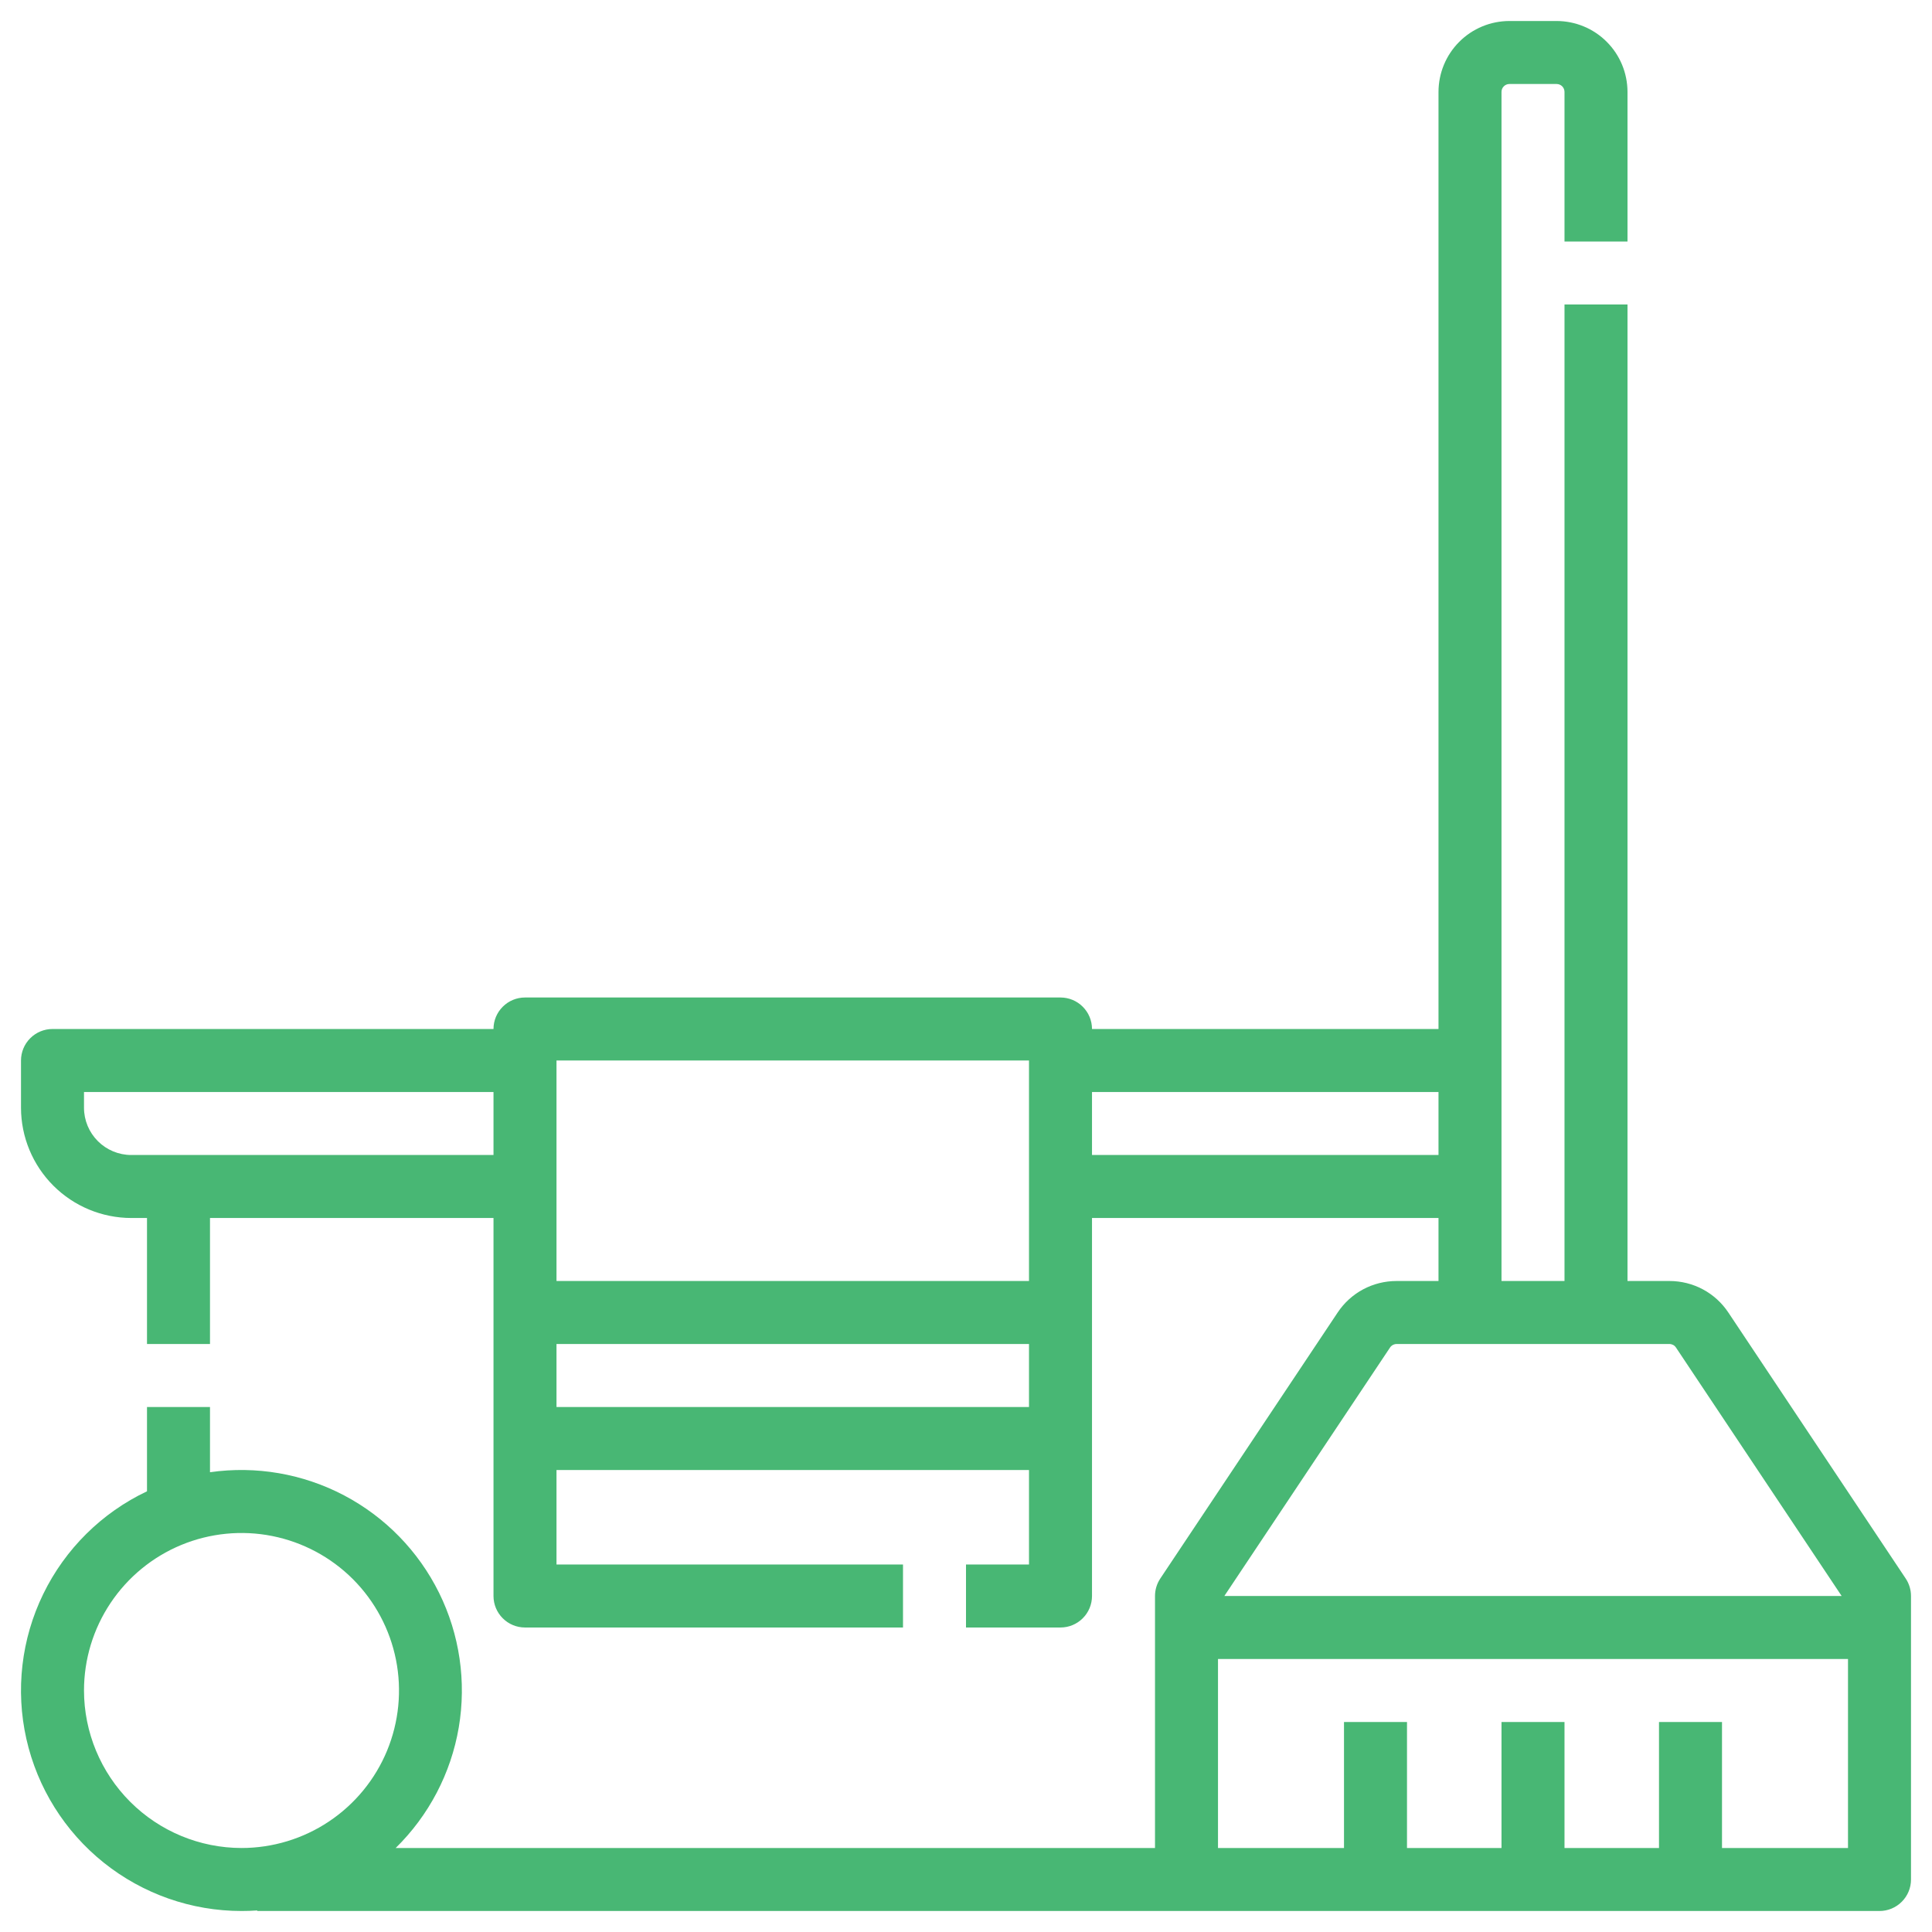
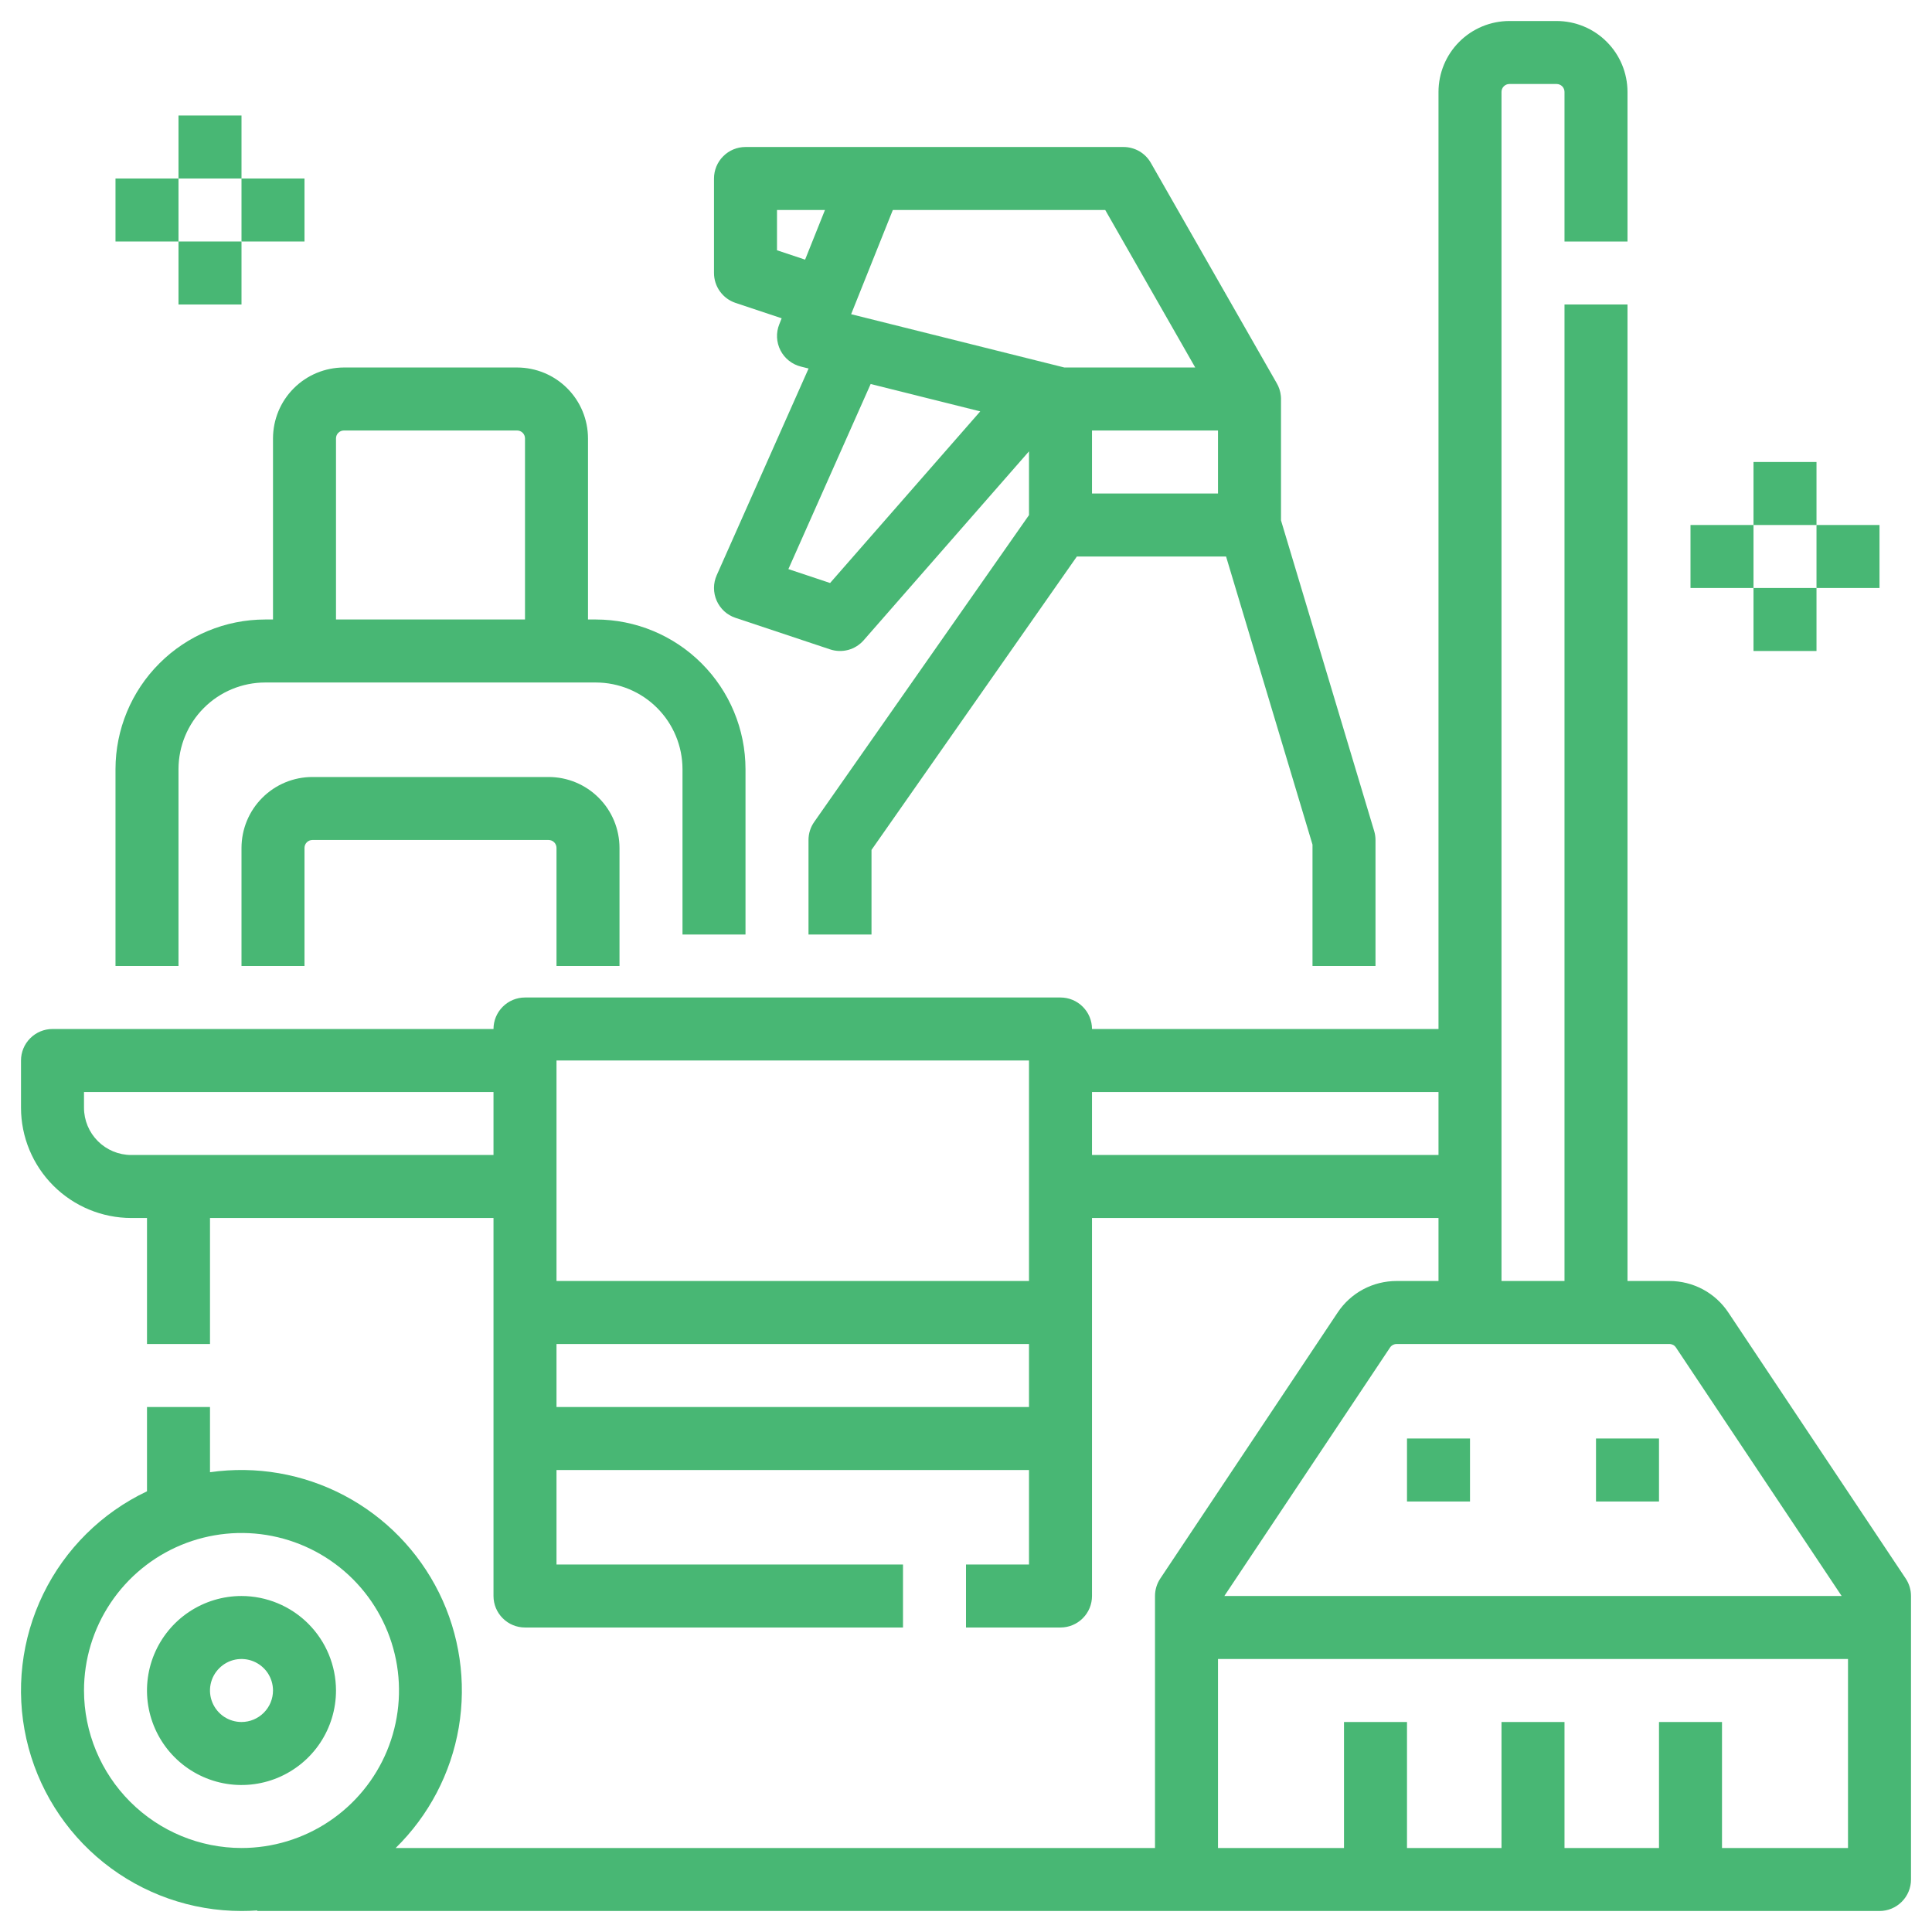
<svg xmlns="http://www.w3.org/2000/svg" width="46" height="46" viewBox="0 0 46 46" fill="none">
+   <path d="M4.25 18.312C4.251 17.766 4.468 17.241 4.855 16.855C5.241 16.468 5.766 16.251 6.312 16.25H14.188C14.734 16.251 15.259 16.468 15.645 16.855C16.032 17.241 16.249 17.766 16.25 18.312V22.25H17.75V18.312C17.749 17.368 17.373 16.462 16.705 15.795C16.038 15.127 15.132 14.751 14.188 14.75H14V10.438C13.999 9.99 13.822 9.561 13.505 9.245C13.189 8.928 12.76 8.751 12.312 8.75H8.188C7.74 8.751 7.311 8.928 6.995 9.245C6.678 9.561 6.501 9.99 6.5 10.438V14.75H6.312C5.368 14.751 4.462 15.127 3.795 15.795C3.127 16.462 2.751 17.368 2.75 18.312V23H4.25V18.312ZM8 10.438C8 10.388 8.02 10.34 8.055 10.305C8.09 10.27 8.138 10.25 8.188 10.25H12.312C12.362 10.25 12.41 10.27 12.445 10.305C12.48 10.34 12.5 10.388 12.5 10.438V14.75H8V10.438Z" fill="#48B774" />
+   <path d="M14.75 23V20.188C14.749 19.74 14.572 19.311 14.255 18.995C13.939 18.678 13.51 18.5 13.062 18.5H7.438C6.99 18.5 6.561 18.678 6.245 18.995C5.928 19.311 5.751 19.74 5.75 20.188V23H7.25V20.188C7.25 20.138 7.27 20.09 7.305 20.055C7.34 20.02 7.388 20 7.438 20H13.062C13.112 20 13.16 20.02 13.195 20.055C13.23 20.09 13.25 20.138 13.25 20.188V23H14.75Z" fill="#48B774" />
+   <path d="M5.75 38C5.305 38 4.87 38.132 4.5 38.379C4.13 38.626 3.842 38.978 3.671 39.389C3.501 39.8 3.456 40.252 3.543 40.689C3.63 41.125 3.844 41.526 4.159 41.841C4.474 42.156 4.875 42.37 5.311 42.457C5.748 42.544 6.2 42.499 6.611 42.329C7.022 42.158 7.374 41.87 7.621 41.5C7.868 41.13 8 40.695 8 40.25C7.999 39.654 7.762 39.082 7.34 38.66C6.918 38.238 6.347 38.001 5.75 38ZM5.75 41C5.602 41 5.457 40.956 5.333 40.874C5.21 40.791 5.114 40.674 5.057 40.537C5 40.4 4.985 40.249 5.014 40.104C5.043 39.958 5.115 39.825 5.22 39.72C5.325 39.615 5.458 39.543 5.604 39.514C5.749 39.486 5.9 39.5 6.037 39.557C6.174 39.614 6.291 39.71 6.374 39.833C6.456 39.957 6.5 40.102 6.5 40.25C6.5 40.449 6.421 40.639 6.28 40.78C6.139 40.921 5.949 41 5.75 41Z" fill="#48B774" />
+   <path d="M17.064 14.303C17.106 14.398 17.168 14.484 17.245 14.555C17.322 14.625 17.414 14.678 17.513 14.711L19.763 15.461C19.903 15.508 20.054 15.512 20.197 15.474C20.339 15.435 20.467 15.355 20.564 15.244L24.5 10.746V12.264L19.386 19.57C19.297 19.696 19.25 19.846 19.25 20V22.25H20.75V20.236L25.64 13.25H29.192L31.25 20.11V23H32.75V20C32.75 19.927 32.739 19.854 32.718 19.785L30.5 12.39V9.5V9.498C30.5 9.493 30.5 9.488 30.5 9.483L30.5 9.48C30.5 9.474 30.499 9.469 30.499 9.464L30.499 9.457L30.498 9.449C30.498 9.443 30.497 9.437 30.497 9.431L30.497 9.43C30.486 9.319 30.452 9.213 30.395 9.118L27.401 3.878C27.336 3.763 27.241 3.668 27.127 3.601C27.012 3.535 26.882 3.5 26.75 3.5H17.75C17.551 3.5 17.36 3.579 17.22 3.72C17.079 3.86 17 4.051 17 4.25V6.5C17 6.657 17.049 6.811 17.142 6.939C17.234 7.066 17.363 7.162 17.513 7.212L18.611 7.578L18.554 7.722C18.514 7.821 18.496 7.928 18.501 8.035C18.506 8.142 18.534 8.246 18.582 8.341C18.631 8.437 18.7 8.521 18.783 8.587C18.867 8.654 18.964 8.702 19.068 8.728L19.252 8.774L17.065 13.695C17.022 13.791 17 13.894 17 13.999C17 14.104 17.022 14.207 17.064 14.303ZM26 11.75V10.25H29V11.75H26ZM21.258 5H26.315L28.458 8.75H25.342L20.265 7.481L21.258 5ZM18.5 5.959V5H19.642L19.169 6.182L18.5 5.959ZM20.73 9.143L23.339 9.795L19.764 13.881L18.771 13.55L20.73 9.143Z" fill="#48B774" />
  <path d="M45.374 37.584L41.152 31.252C40.998 31.02 40.79 30.83 40.545 30.699C40.3 30.568 40.026 30.5 39.748 30.5H38.75V7.25H37.25V30.5H35.75V2.188C35.75 2.138 35.77 2.09 35.805 2.055C35.84 2.02 35.888 2 35.938 2H37.062C37.112 2 37.16 2.02 37.195 2.055C37.23 2.09 37.25 2.138 37.25 2.188V5.75H38.75V2.188C38.749 1.74 38.572 1.311 38.255 0.995C37.939 0.678 37.51 0.501 37.062 0.5H35.938C35.49 0.501 35.061 0.678 34.745 0.995C34.428 1.311 34.251 1.74 34.25 2.188V24.5H26C26 24.301 25.921 24.11 25.78 23.97C25.64 23.829 25.449 23.75 25.25 23.75H12.5C12.301 23.75 12.11 23.829 11.97 23.97C11.829 24.11 11.75 24.301 11.75 24.5H1.25C1.051 24.5 0.86 24.579 0.72 24.72C0.579 24.86 0.5 25.051 0.5 25.25V26.375C0.501 27.071 0.778 27.738 1.27 28.23C1.762 28.722 2.429 28.999 3.125 29H3.5V32H5V29H11.75V38C11.75 38.199 11.829 38.39 11.97 38.53C12.11 38.671 12.301 38.75 12.5 38.75H21.5V37.25H13.25V35H24.5V37.25H23V38.75H25.25C25.449 38.75 25.64 38.671 25.78 38.53C25.921 38.39 26 38.199 26 38V29H34.25V30.5H33.252C32.974 30.5 32.7 30.568 32.455 30.699C32.21 30.83 32.002 31.02 31.848 31.252L27.626 37.584C27.544 37.707 27.5 37.852 27.5 38V44H9.421C10.211 43.225 10.737 42.221 10.923 41.13C11.108 40.038 10.944 38.916 10.454 37.924C9.963 36.932 9.172 36.12 8.192 35.604C7.213 35.089 6.096 34.896 5 35.053V33.5H3.5V35.507C2.423 36.018 1.552 36.88 1.03 37.952C0.508 39.023 0.366 40.24 0.628 41.403C0.89 42.566 1.54 43.605 2.471 44.35C3.402 45.094 4.558 45.5 5.75 45.5C5.876 45.5 6.001 45.496 6.125 45.487V45.5H44.75C44.949 45.5 45.14 45.421 45.28 45.28C45.421 45.14 45.5 44.949 45.5 44.75V38C45.5 37.852 45.456 37.707 45.374 37.584ZM24.5 25.25V30.5H13.25V25.25H24.5ZM3.125 27.5C2.827 27.5 2.541 27.381 2.33 27.17C2.119 26.959 2 26.673 2 26.375V26H11.75V27.5H3.125ZM13.25 33.5V32H24.5V33.5H13.25ZM26 27.5V26H34.25V27.5H26ZM2 40.25C2 39.508 2.22 38.783 2.632 38.167C3.044 37.55 3.63 37.069 4.315 36.785C5 36.502 5.754 36.427 6.482 36.572C7.209 36.717 7.877 37.074 8.402 37.598C8.926 38.123 9.283 38.791 9.428 39.518C9.573 40.246 9.498 41 9.215 41.685C8.931 42.37 8.45 42.956 7.833 43.368C7.217 43.78 6.492 44 5.75 44C4.756 43.999 3.803 43.603 3.1 42.9C2.397 42.197 2.001 41.244 2 40.25ZM33.096 32.084C33.113 32.058 33.136 32.037 33.163 32.022C33.191 32.008 33.221 32 33.252 32H39.748C39.779 32 39.809 32.008 39.837 32.022C39.864 32.037 39.887 32.058 39.904 32.084L43.849 38H29.151L33.096 32.084ZM41 44V41H39.5V44H37.25V41H35.75V44H33.5V41H32V44H29V39.5H44V44H41Z" fill="#48B774" />
+   <path d="M33.5 34.25H35V35.75H33.5V34.25Z" fill="#48B774" />
+   <path d="M38 34.25H39.5V35.75H38V34.25Z" fill="#48B774" />
+   <path d="M41.75 11H43.25V12.5H41.75V11Z" fill="#48B774" />
+   <path d="M41.75 14H43.25V15.5H41.75V14Z" fill="#48B774" />
+   <path d="M40.25 12.5H41.75V14H40.25V12.5Z" fill="#48B774" />
+   <path d="M43.25 12.5H44.75V14H43.25V12.5Z" fill="#48B774" />
+   <path d="M4.25 2.75H5.75V4.25H4.25V2.75Z" fill="#48B774" />
+   <path d="M4.25 5.75H5.75V7.25H4.25V5.75Z" fill="#48B774" />
+   <path d="M2.75 4.25H4.25V5.75H2.75V4.25Z" fill="#48B774" />
+   <path d="M5.75 4.25H7.25V5.75H5.75V4.25Z" fill="#48B774" />
</svg>
